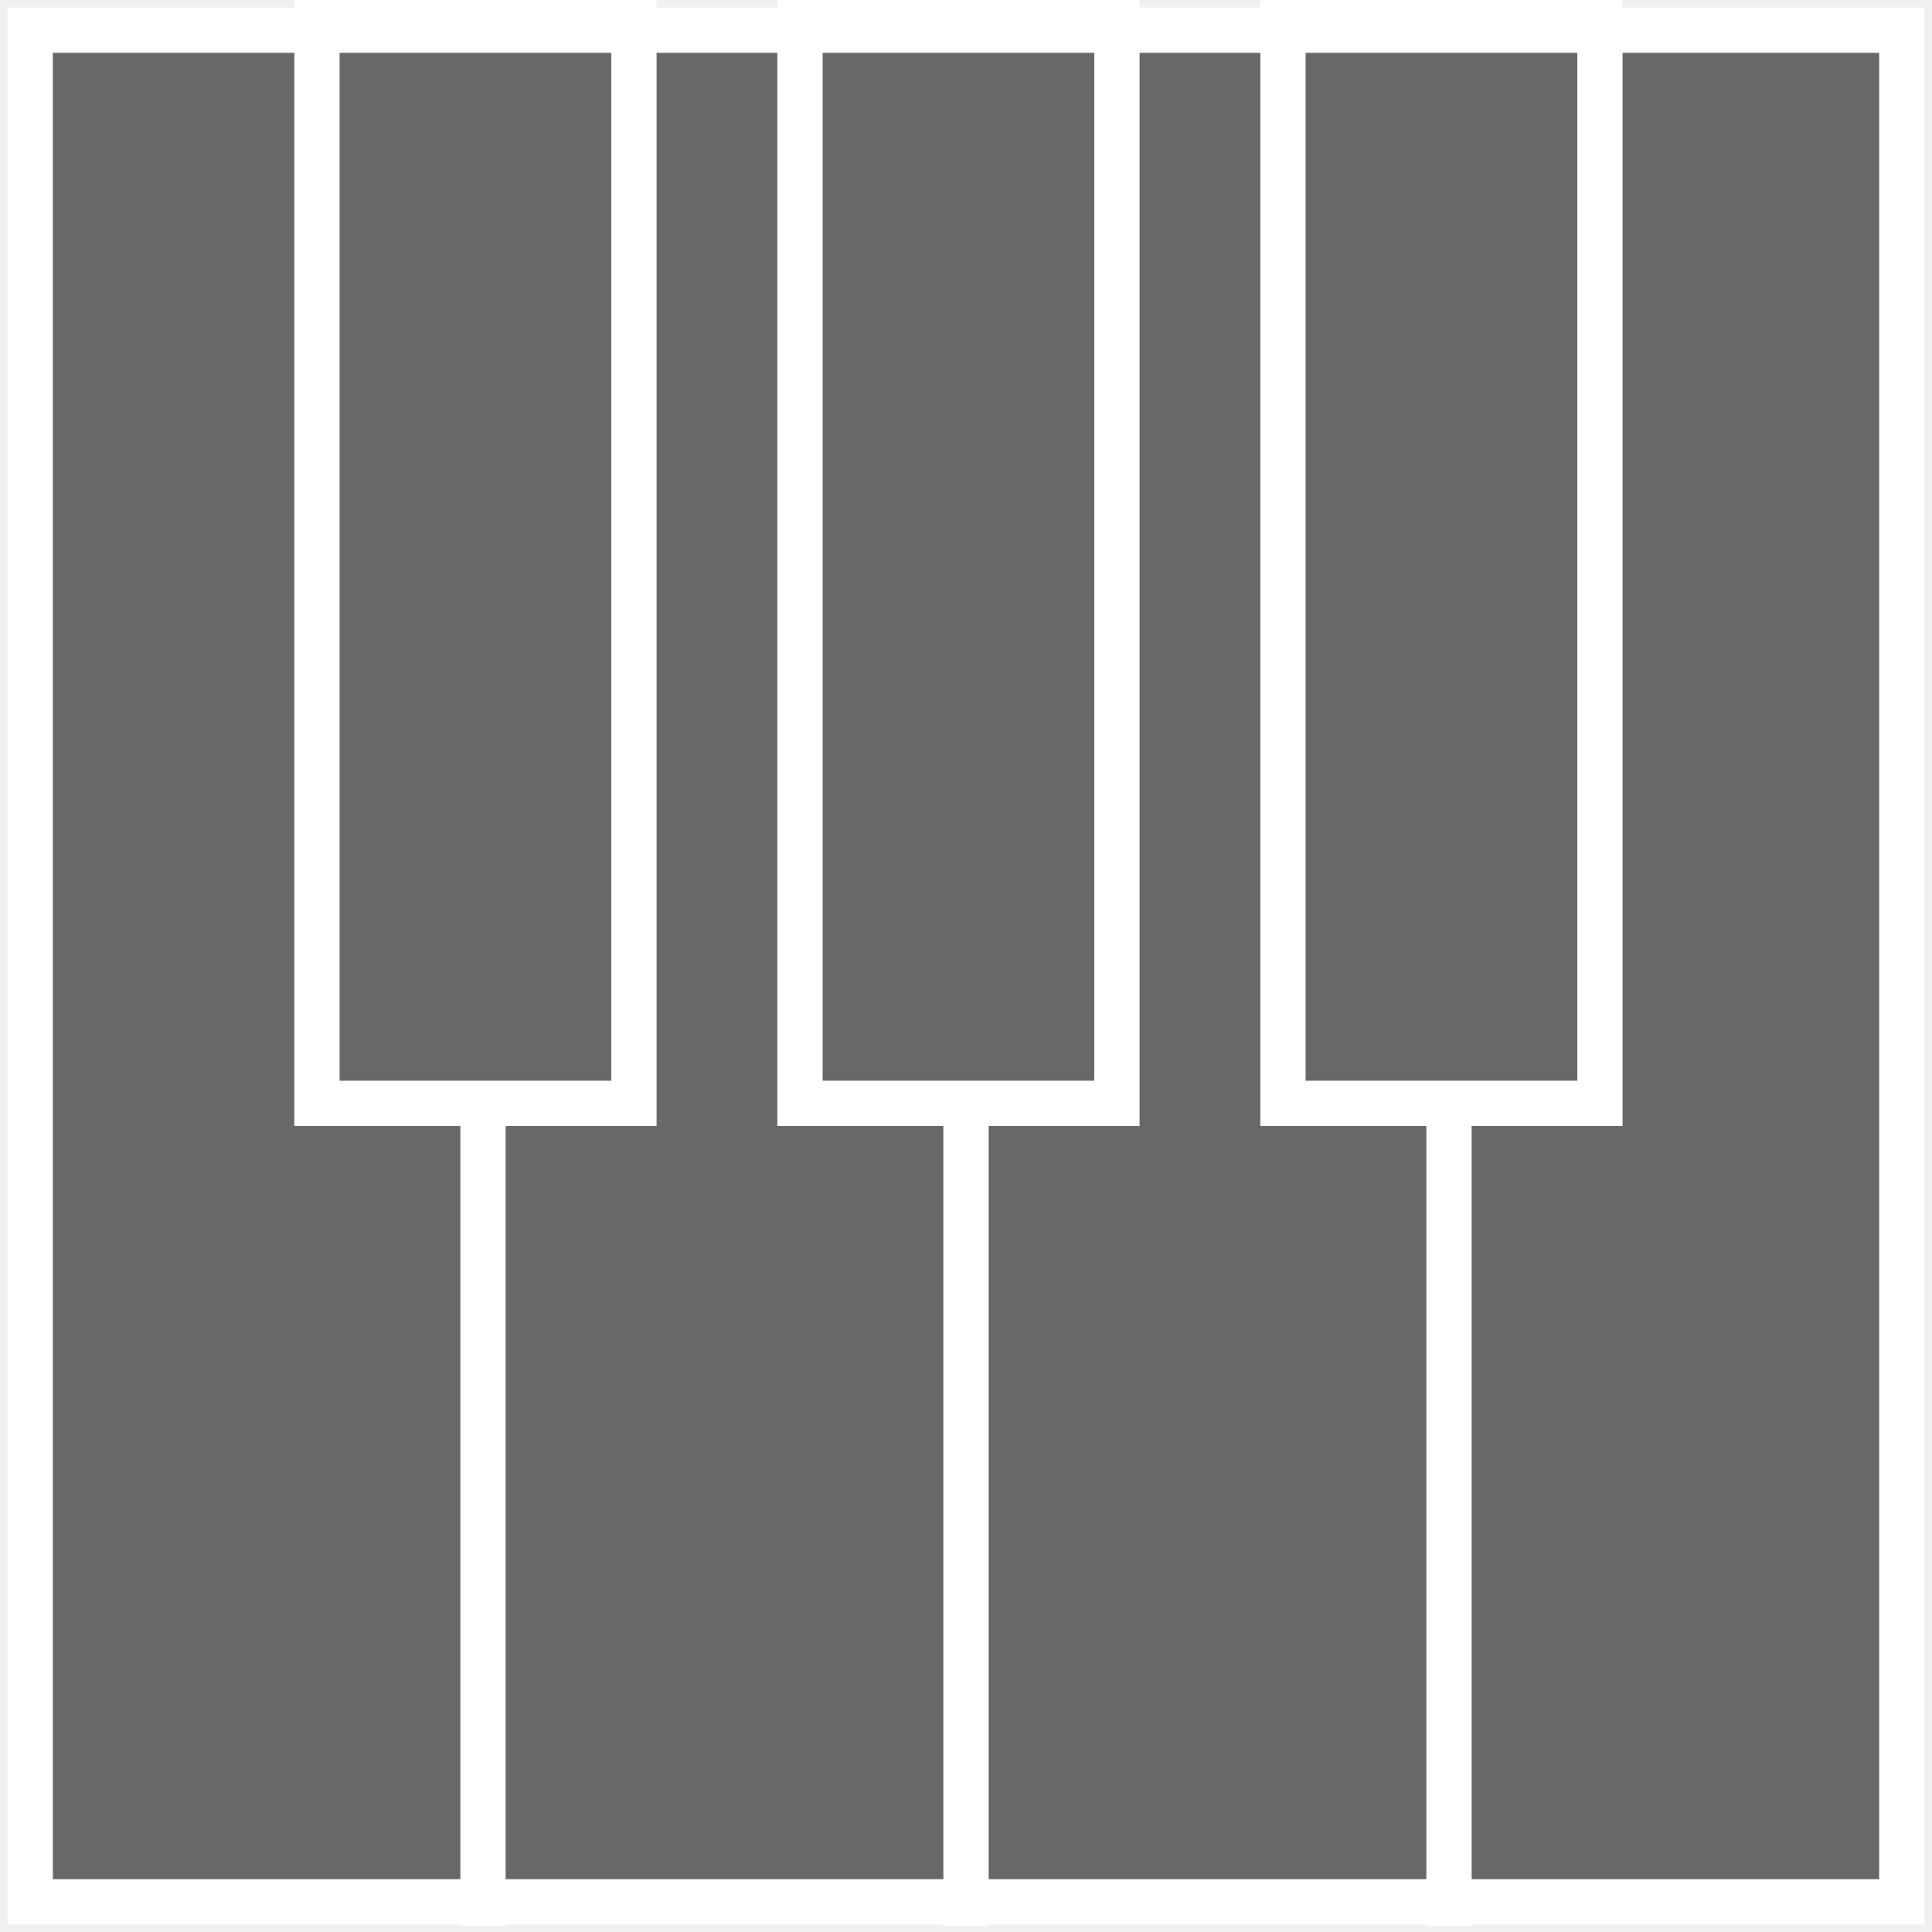
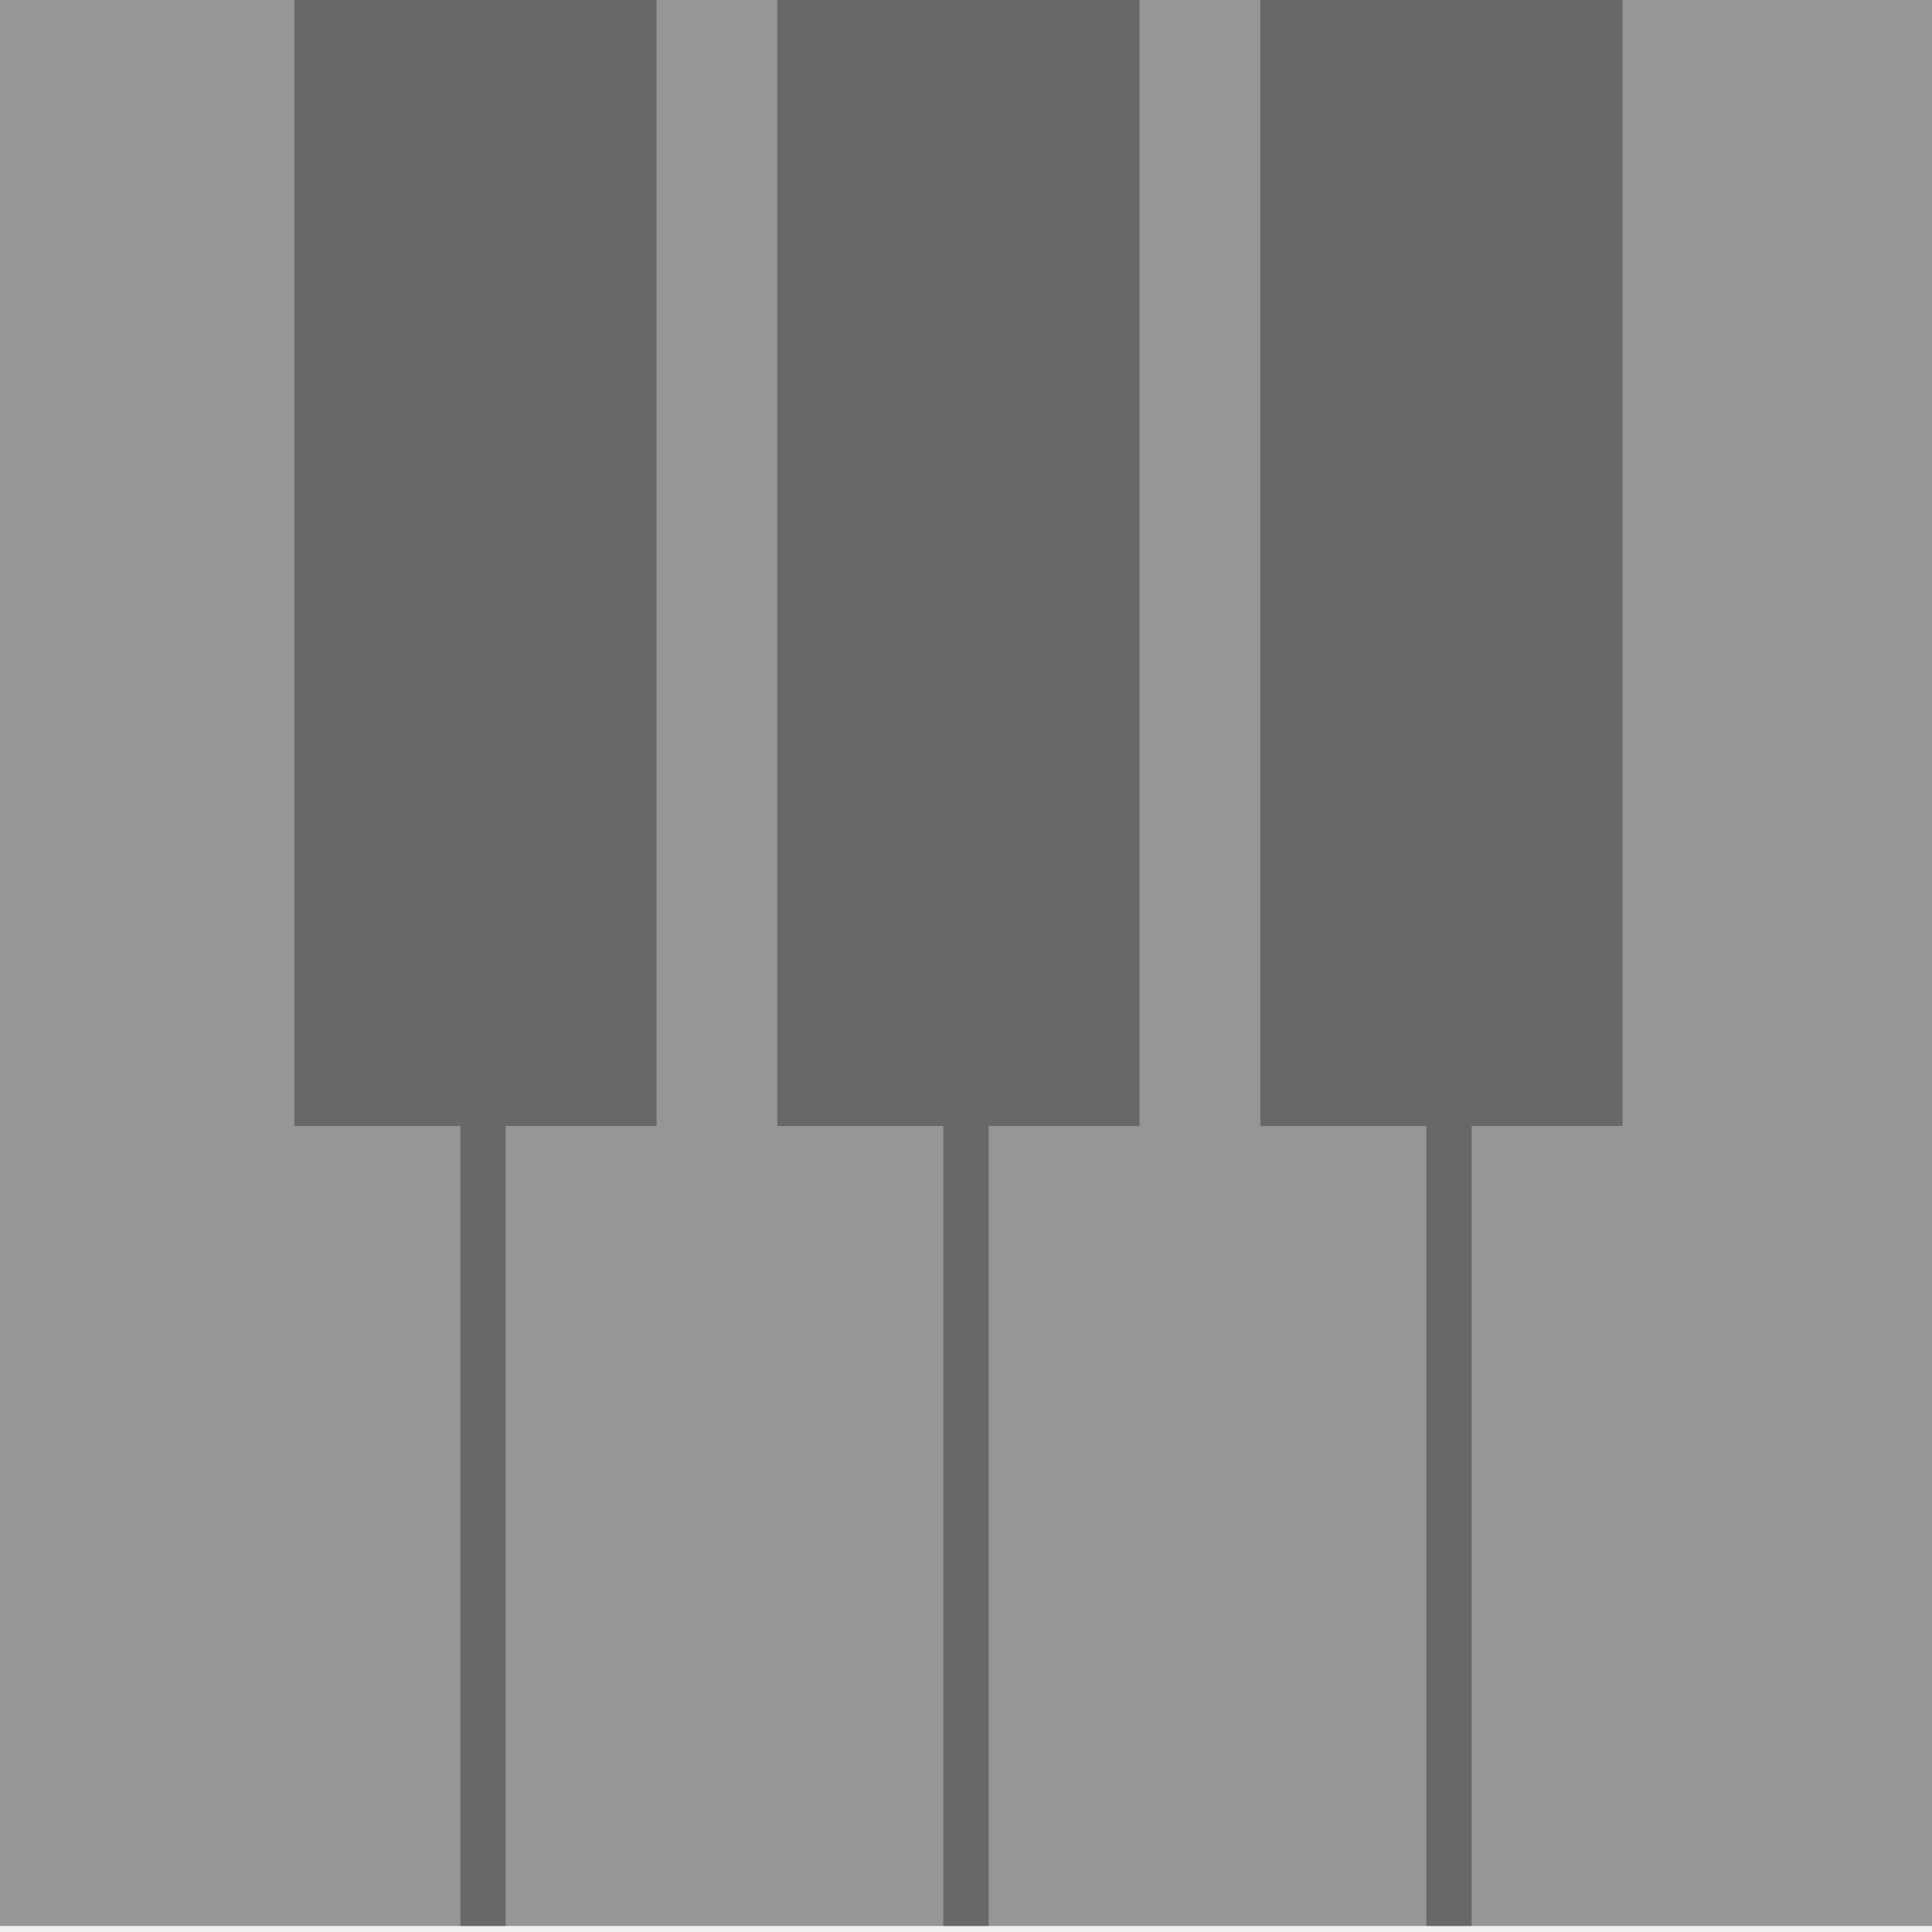
<svg xmlns="http://www.w3.org/2000/svg" id="keys" version="1.1" viewBox="0 0 128 128">
  <defs>
    <style>
      .cls-1 {
-         fill: none;
-         stroke: #fff;
+         fill: #686868;
+         stroke: #686868;
        stroke-miterlimit: 10;
        stroke-width: 3px;
      }

      .cls-2 {
-         fill: #686868;
-       }
- 
-       .cls-2, .cls-3 {
+         fill: #969696;
        stroke-width: 0px;
-       }
- 
-       .cls-3 {
-         fill: #fff;
      }
    </style>
  </defs>
-   <g>
-     <rect class="cls-2" x="2" y="2" width="124" height="124" />
-     <path class="cls-3" d="M124.5,3.5v121H3.5V3.5h121M127.5.5H.5v127h127V.5h0Z" />
-   </g>
+   <rect class="cls-2" width="128" height="127.6" />
  <polygon class="cls-1" points="96 1.5 85 1.5 85 73.1 96 73.1 96 127.6 96 127.6 96 73.1 106 73.1 106 1.5 98 1.5 96 1.5" />
  <polygon class="cls-1" points="64 1.5 53 1.5 53 73.1 64 73.1 64 127.6 64 127.6 64 73.1 74 73.1 74 1.5 66 1.5 64 1.5" />
  <polygon class="cls-1" points="32 1.5 21 1.5 21 73.1 32 73.1 32 127.6 32 127.6 32 73.1 42 73.1 42 1.5 34 1.5 32 1.5" />
</svg>
